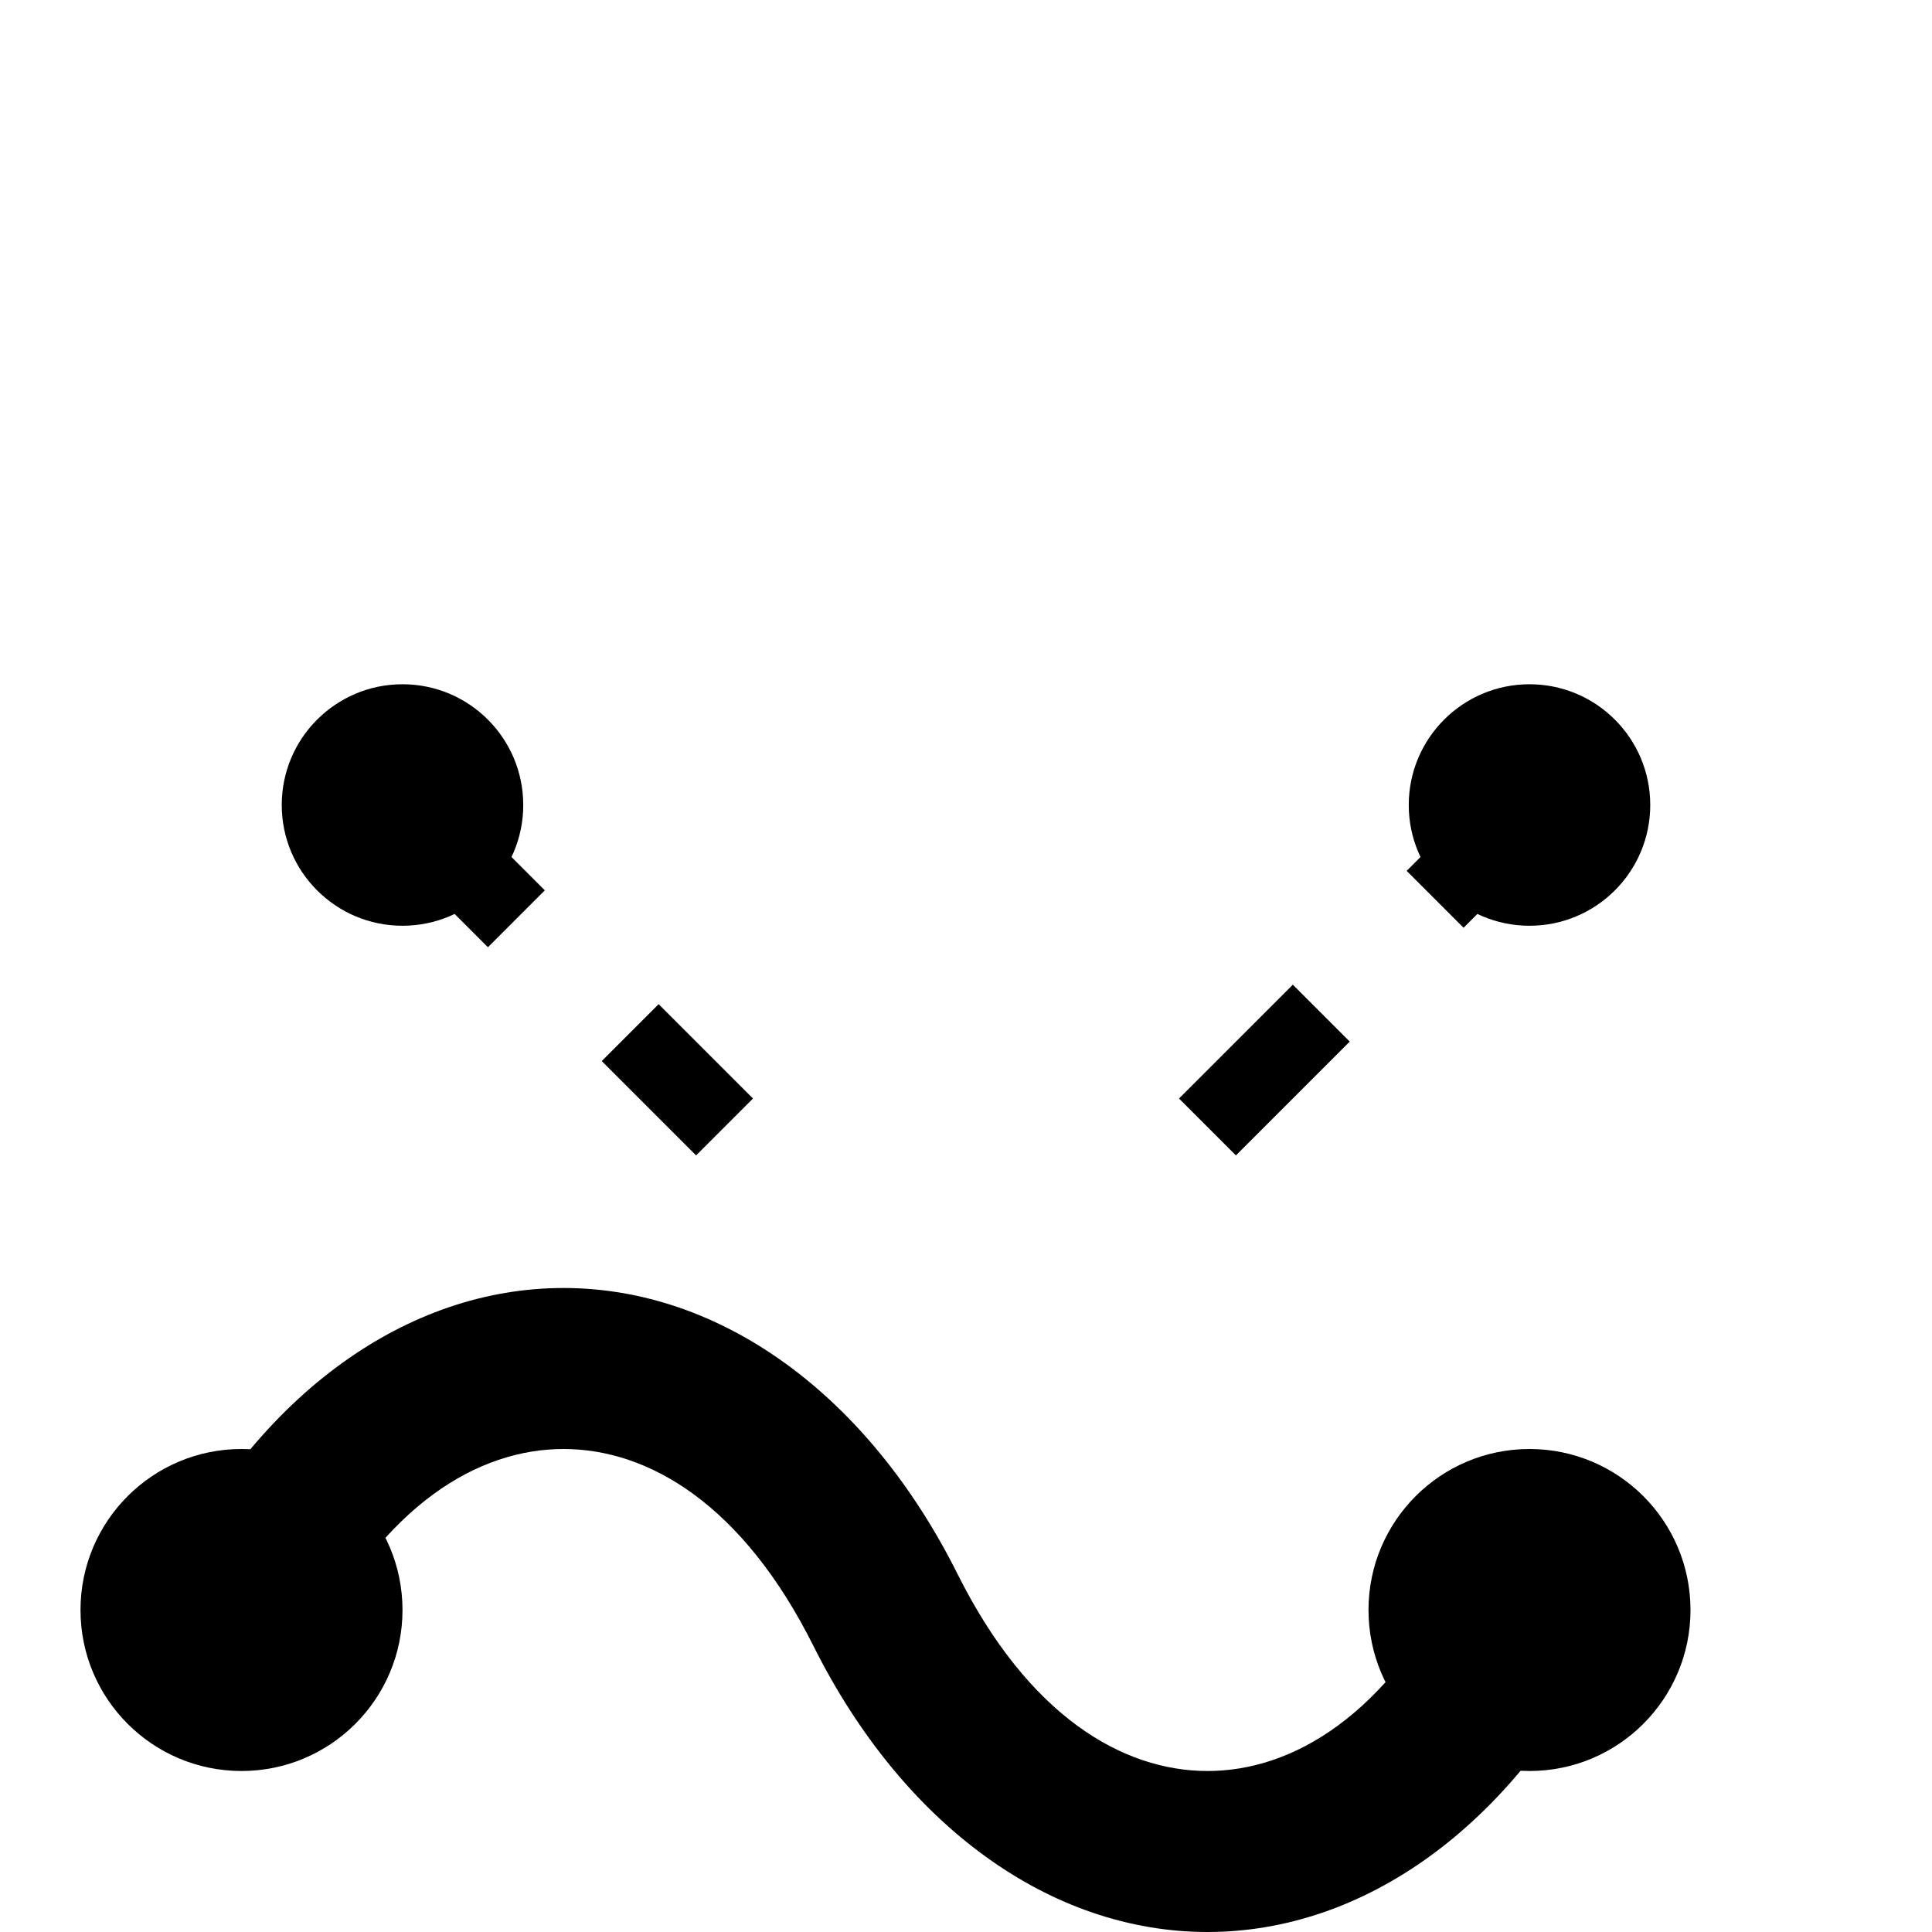
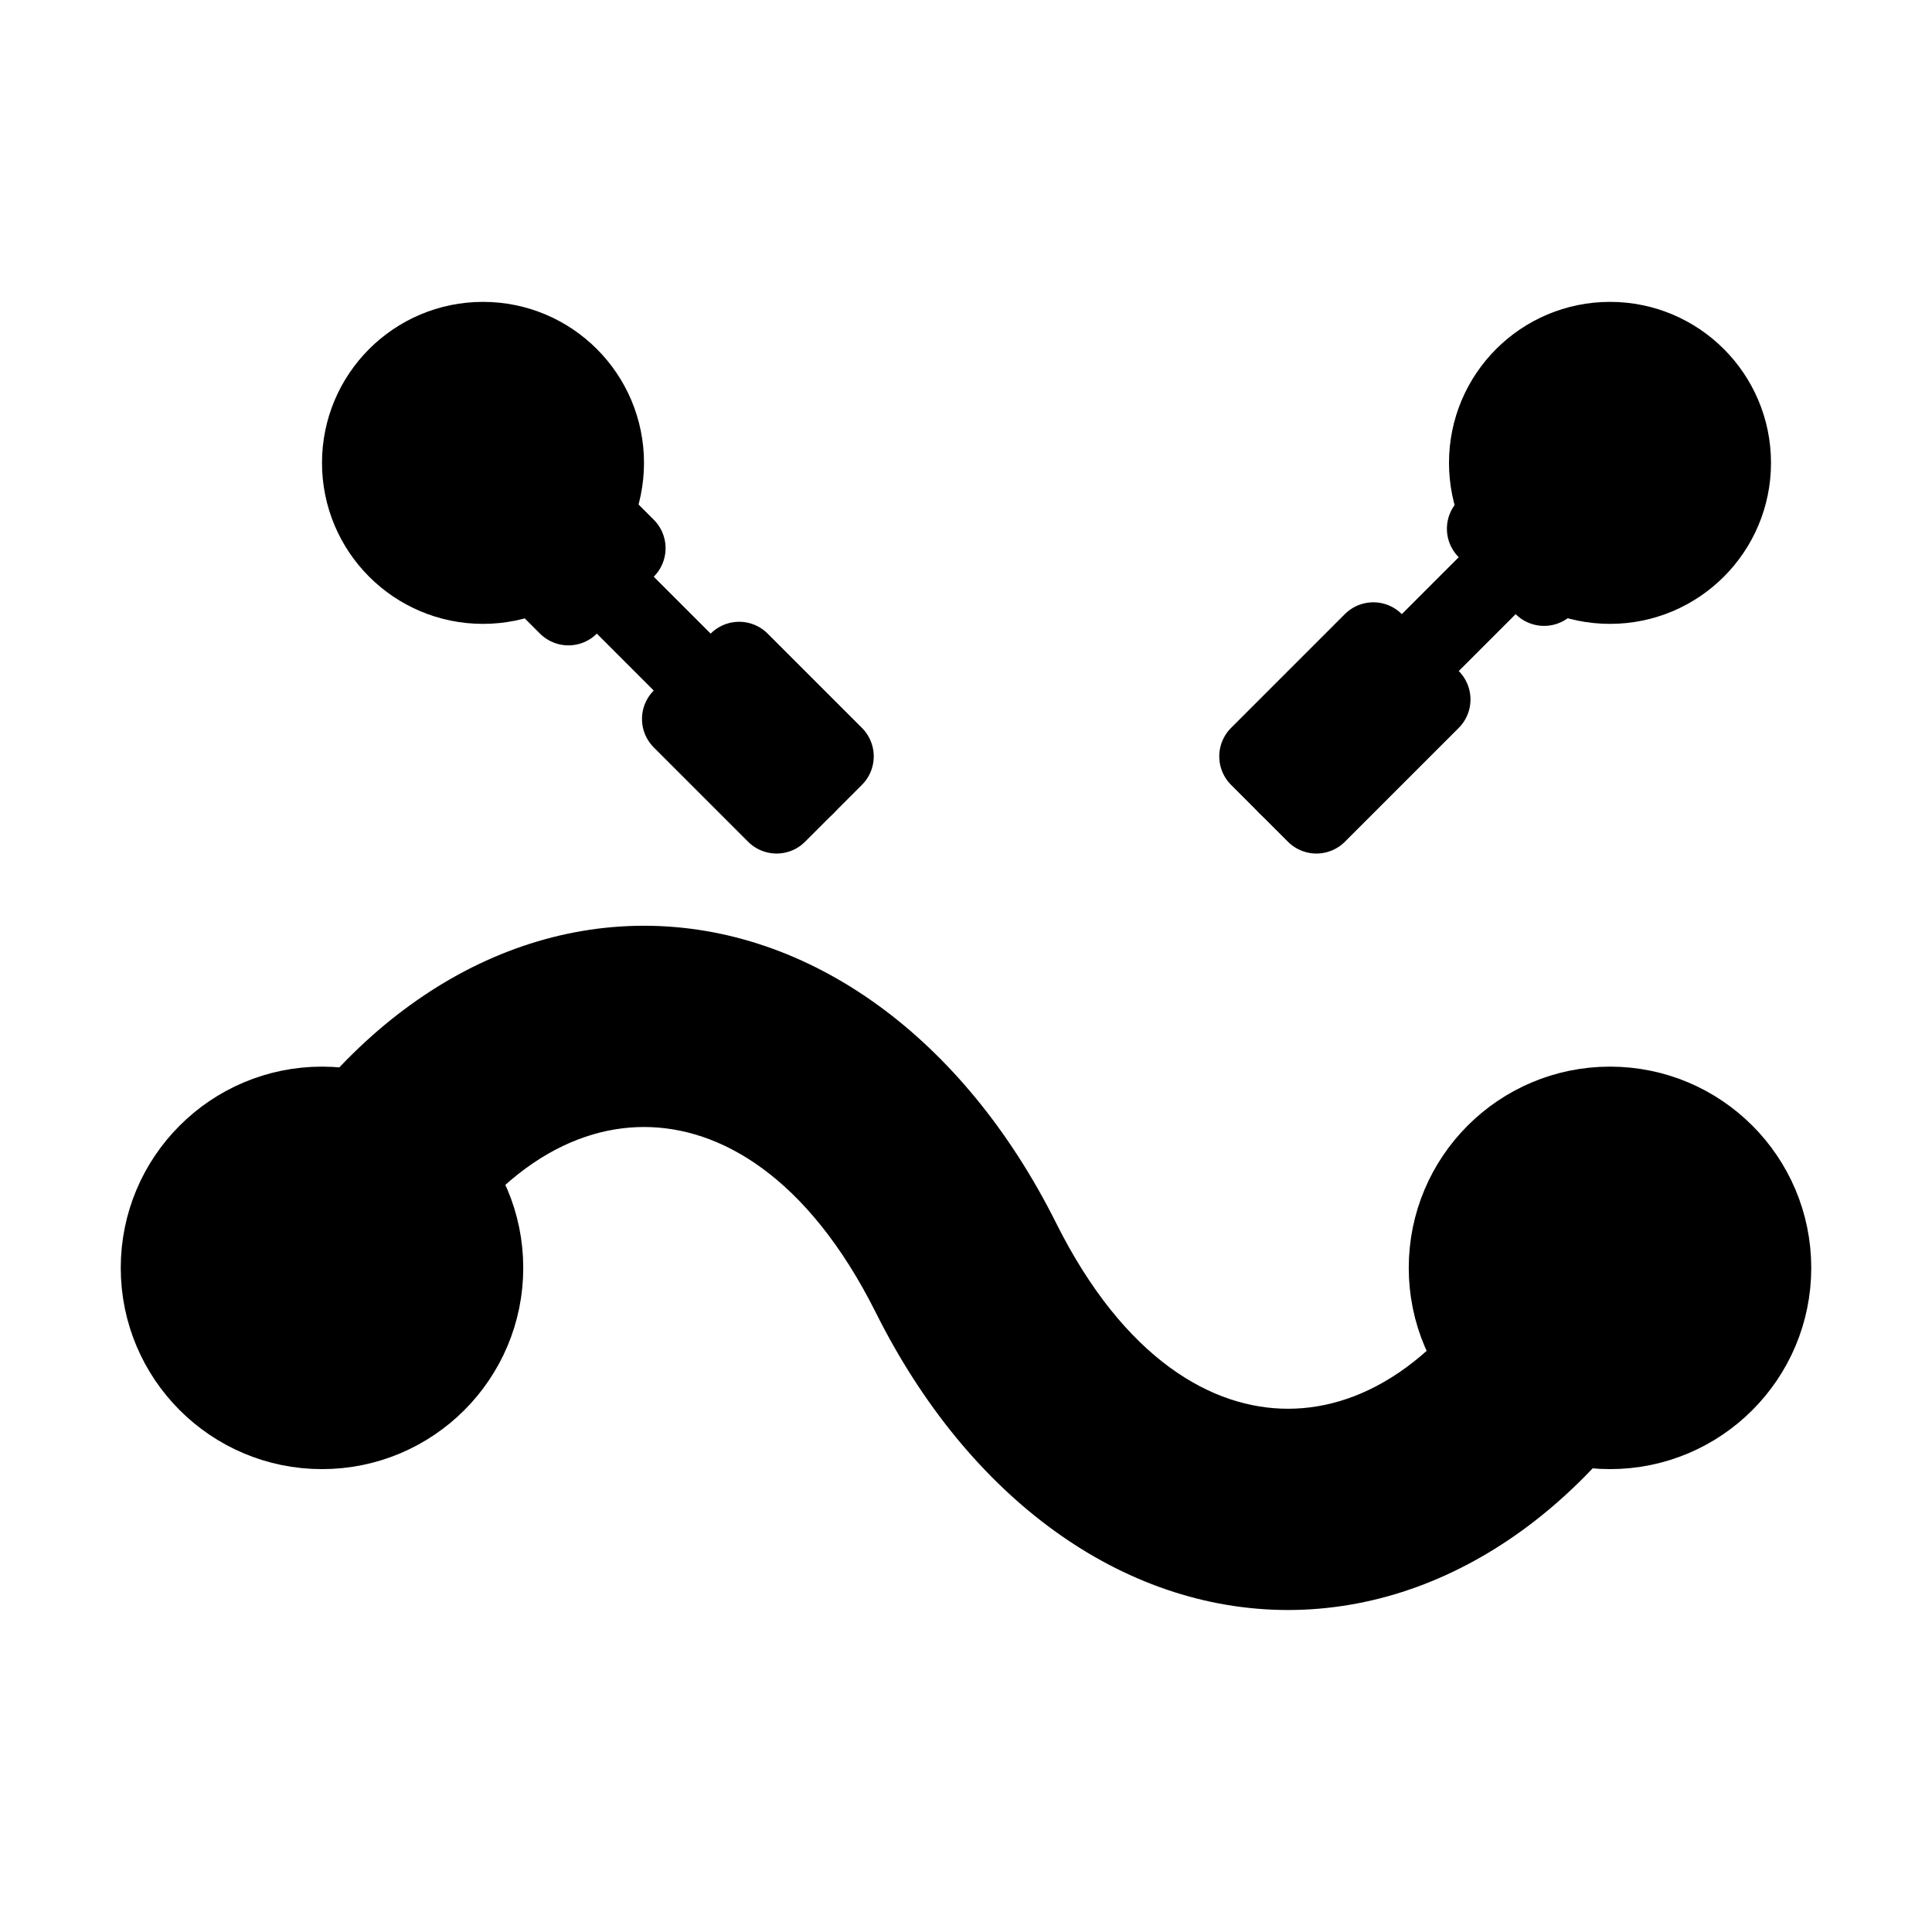
- <svg xmlns="http://www.w3.org/2000/svg" viewBox="0 0 24 24" width="24" height="24" version="1.1" id="svg4">
-   <defs id="defs4" />
-   <path style="baseline-shift:baseline;display:inline;overflow:visible;vector-effect:none;stroke-linecap:round;enable-background:accumulate;stop-color:#000000;stop-opacity:1;opacity:1" d="m 7,16 c -1.944,0 -3.775,1.314 -4.895,3.553 a 1,1 0 0 0 0.447,1.342 1,1 0 0 0 1.342,-0.447 C 4.775,18.686 5.944,18 7,18 8.056,18 9.225,18.686 10.105,20.447 11.225,22.686 13.056,24 15,24 c 1.944,0 3.775,-1.314 4.895,-3.553 a 1,1 0 0 0 -0.447,-1.342 1,1 0 0 0 -1.342,0.447 C 17.225,21.314 16.056,22 15,22 13.944,22 12.775,21.314 11.895,19.553 10.775,17.314 8.944,16 7,16 Z" id="path1" />
-   <circle cx="3" cy="20" r="2" fill="#000000" id="circle1" />
-   <circle cx="19" cy="20" r="2" fill="#000000" id="circle2" />
-   <g id="line2" style="opacity:1">
-     <path style="baseline-shift:baseline;display:inline;overflow:visible;vector-effect:none;stroke-dasharray:2, 2;enable-background:accumulate;stop-color:#000000;stop-opacity:1" d="m 5,10 4,4" id="path4" />
-     <path style="baseline-shift:baseline;display:inline;overflow:visible;vector-effect:none;stroke-dasharray:2, 2;enable-background:accumulate;stop-color:#000000;stop-opacity:1" d="m 5.354,9.646 -0.707,0.707 1.414,1.414 0.707,-0.707 z m 2.828,2.828 -0.707,0.707 1.172,1.172 0.707,-0.707 z" id="path5" />
+ <svg xmlns="http://www.w3.org/2000/svg" viewBox="0 0 24 24" width="24" height="24" fill="none" stroke="currentColor" stroke-width="1.8" stroke-linecap="round" stroke-linejoin="round" version="1.1" id="svg1">
+   <defs id="defs1" />
+   <path d="m 8,11.75 c -1.944,0 -3.775,1.314 -4.895,3.553 a 1,1 0 0 0 0.447,1.342 1,1 0 0 0 1.342,-0.447 C 5.775,14.436 6.944,13.75 8,13.75 c 1.056,0 2.225,0.686 3.105,2.447 C 12.225,18.436 14.056,19.75 16,19.75 c 1.944,0 3.775,-1.314 4.895,-3.553 a 1,1 0 0 0 -0.447,-1.342 1,1 0 0 0 -1.342,0.447 C 18.225,17.064 17.056,17.75 16,17.75 14.944,17.75 13.775,17.064 12.895,15.303 11.775,13.064 9.944,11.75 8,11.75 Z" id="path1" stroke-linecap="round" opacity="1" fill="currentColor" style="stroke-width:0.5;stroke-dasharray:none" />
+   <circle cx="4" cy="15.75" r="2" fill="currentColor" id="circle1" style="stroke-width:1;stroke-dasharray:none" />
+   <circle cx="20" cy="15.75" r="2" fill="currentColor" id="circle2" style="stroke-width:1;stroke-dasharray:none" />
+   <g id="line2" opacity="1" style="stroke-width:1;stroke-dasharray:none" transform="translate(1,-4.25)">
+     <path d="m 5,10 4,4" id="path4" stroke-dasharray="2, 2" fill="currentColor" style="stroke-width:1;stroke-dasharray:none" />
+     <path d="m 5.354,9.646 -0.707,0.707 1.414,1.414 0.707,-0.707 z m 2.828,2.828 -0.707,0.707 1.172,1.172 0.707,-0.707 z" id="path5" stroke-dasharray="2, 2" fill="currentColor" style="stroke-width:1;stroke-dasharray:none" />
  </g>
-   <g id="line3" style="opacity:1">
-     <path style="baseline-shift:baseline;display:inline;overflow:visible;vector-effect:none;stroke-dasharray:2, 2;enable-background:accumulate;stop-color:#000000;stop-opacity:1" d="m 15,14 4,-4" id="path6" />
-     <path style="baseline-shift:baseline;display:inline;overflow:visible;vector-effect:none;stroke-dasharray:2, 2;enable-background:accumulate;stop-color:#000000;stop-opacity:1" d="m 18.646,9.646 -1.172,1.172 0.707,0.707 1.172,-1.172 z m -2.586,2.586 -1.414,1.414 0.707,0.707 1.414,-1.414 z" id="path7" />
+   <g id="line3" opacity="1" style="stroke-width:1;stroke-dasharray:none" transform="translate(1,-4.25)">
+     <path d="m 15,14 4,-4" id="path6" stroke-dasharray="2, 2" fill="currentColor" style="stroke-width:1;stroke-dasharray:none" />
+     <path d="m 18.646,9.646 -1.172,1.172 0.707,0.707 1.172,-1.172 z m -2.586,2.586 -1.414,1.414 0.707,0.707 1.414,-1.414 z" id="path7" stroke-dasharray="2, 2" fill="currentColor" style="stroke-width:1;stroke-dasharray:none" />
  </g>
-   <circle cx="5" cy="10" r="1.5" fill="#000000" id="circle3" />
-   <circle cx="19" cy="10" r="1.5" fill="#000000" id="circle4" />
+   <circle cx="6" cy="5.75" r="1.5" fill="currentColor" id="circle3" style="stroke-width:1;stroke-dasharray:none" />
+   <circle cx="20" cy="5.75" r="1.5" fill="currentColor" id="circle4" style="stroke-width:1;stroke-dasharray:none" />
</svg>
